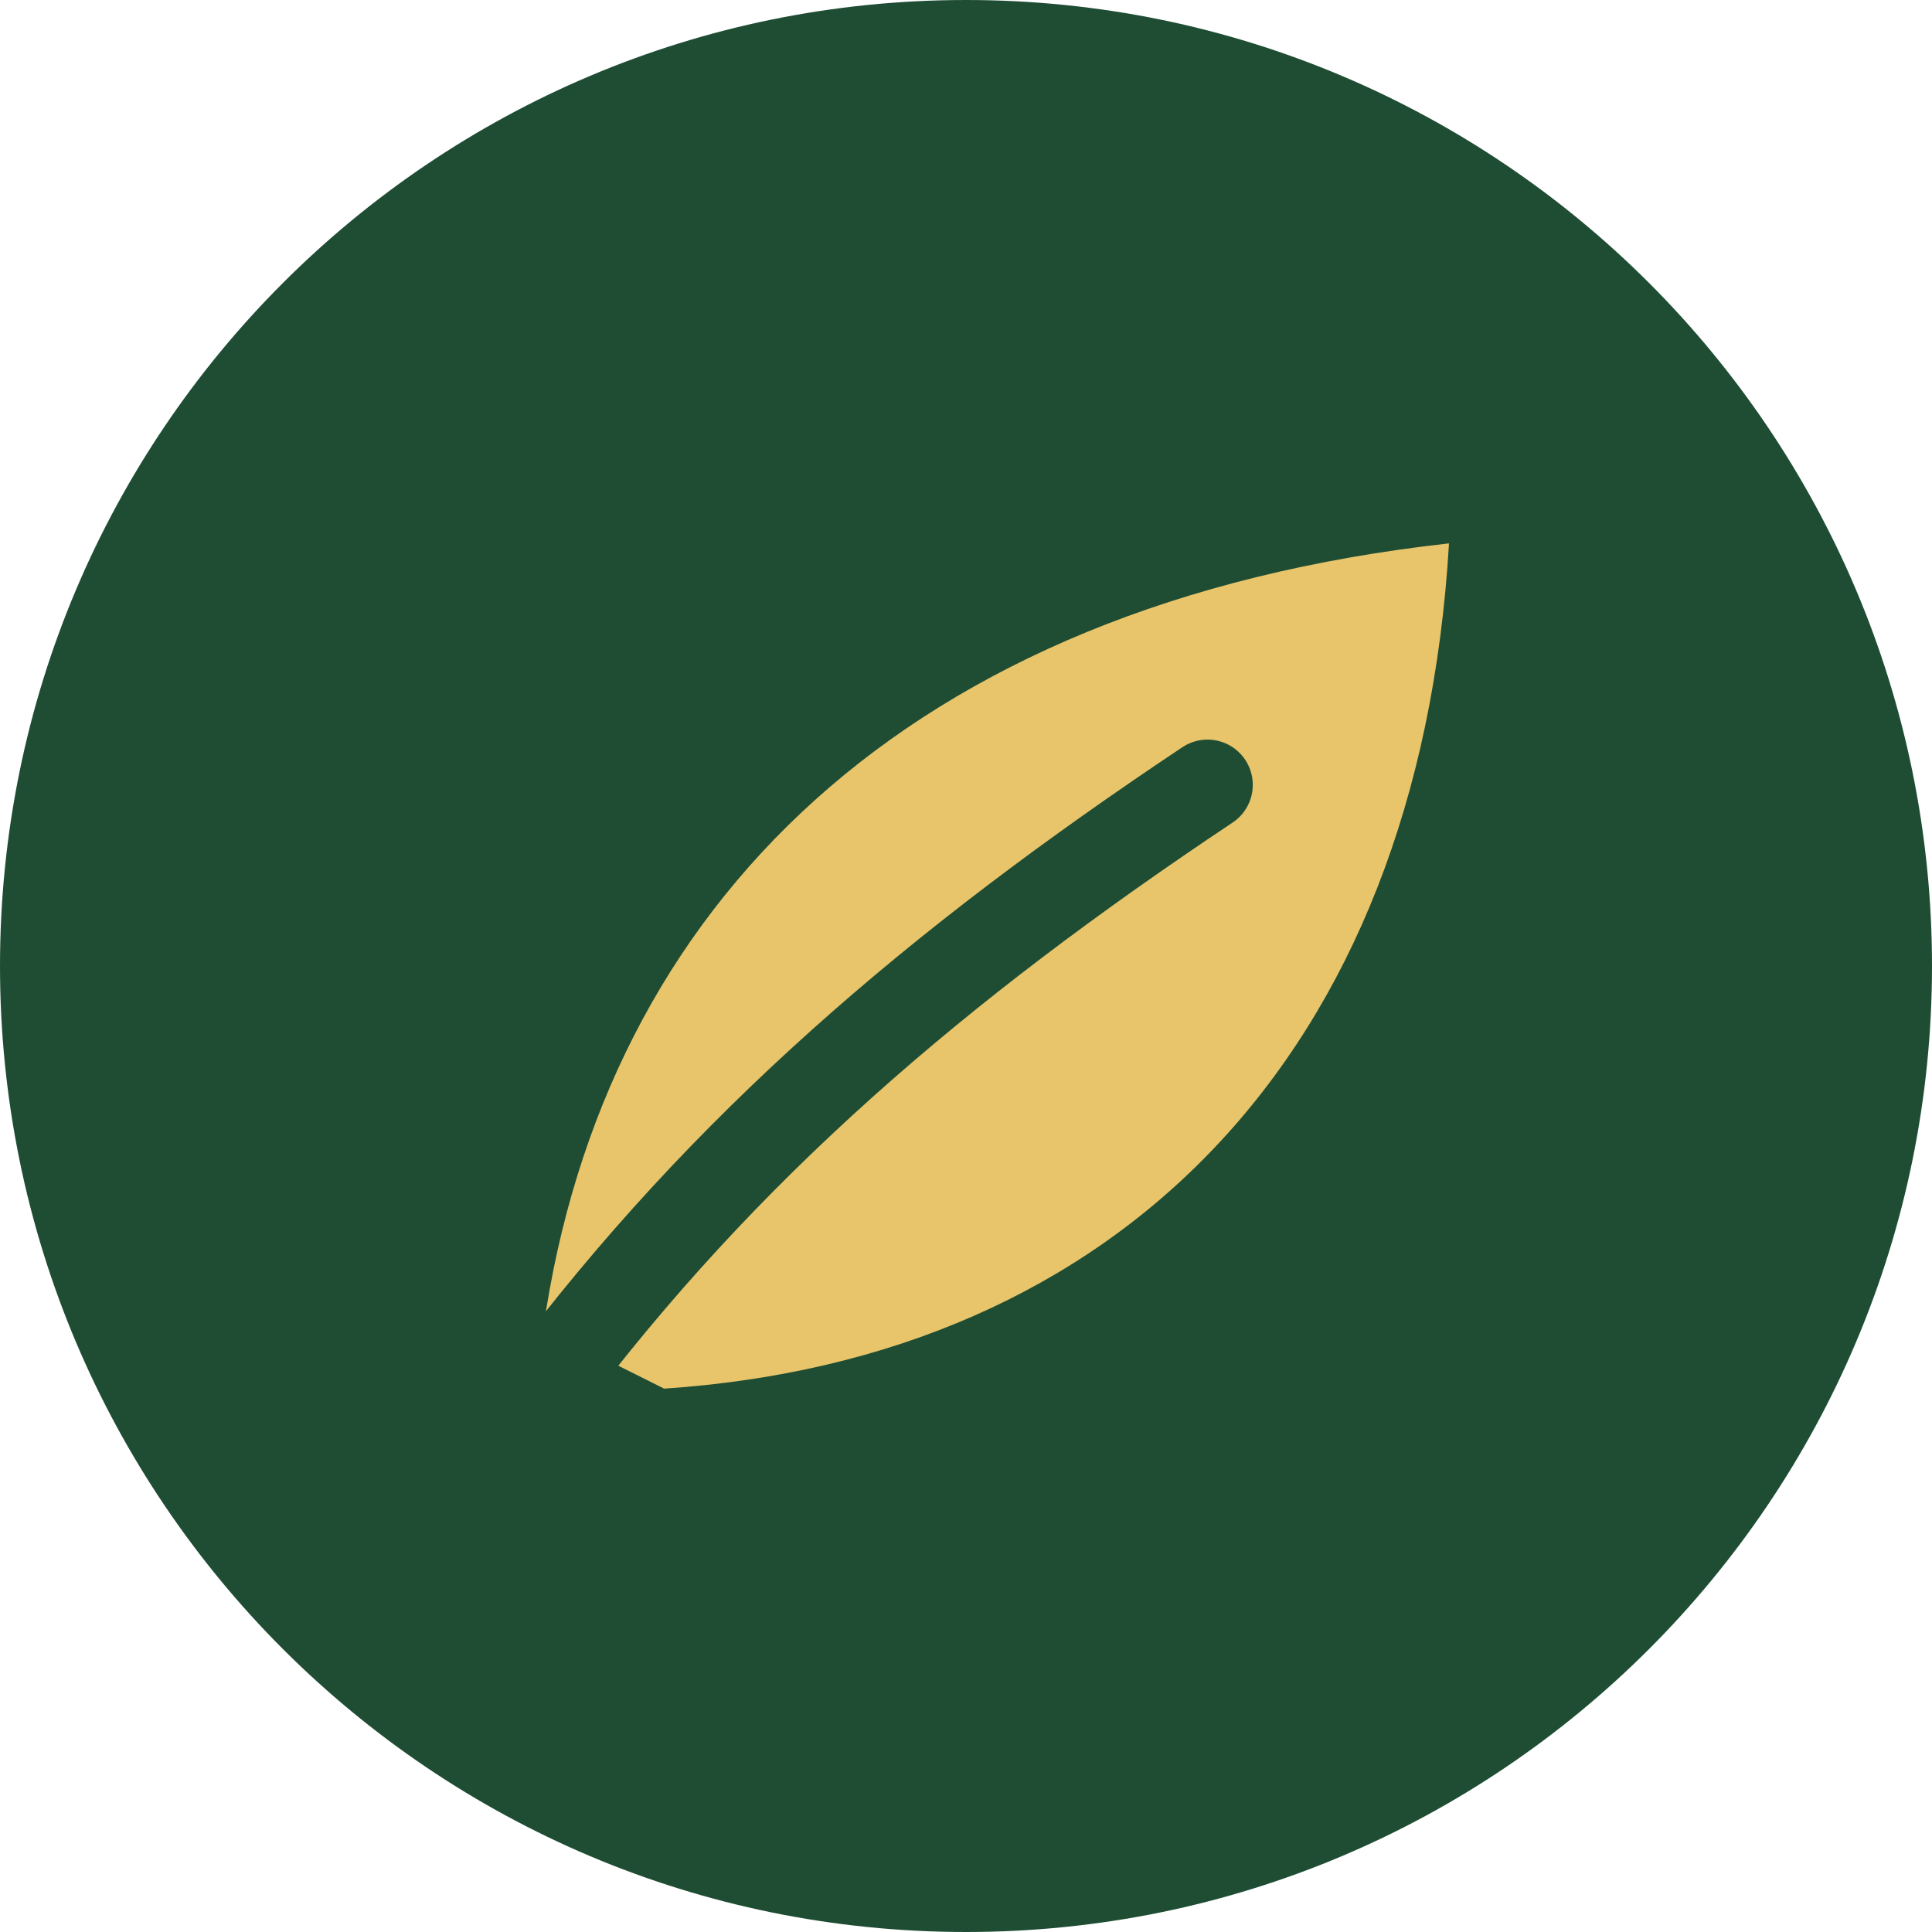
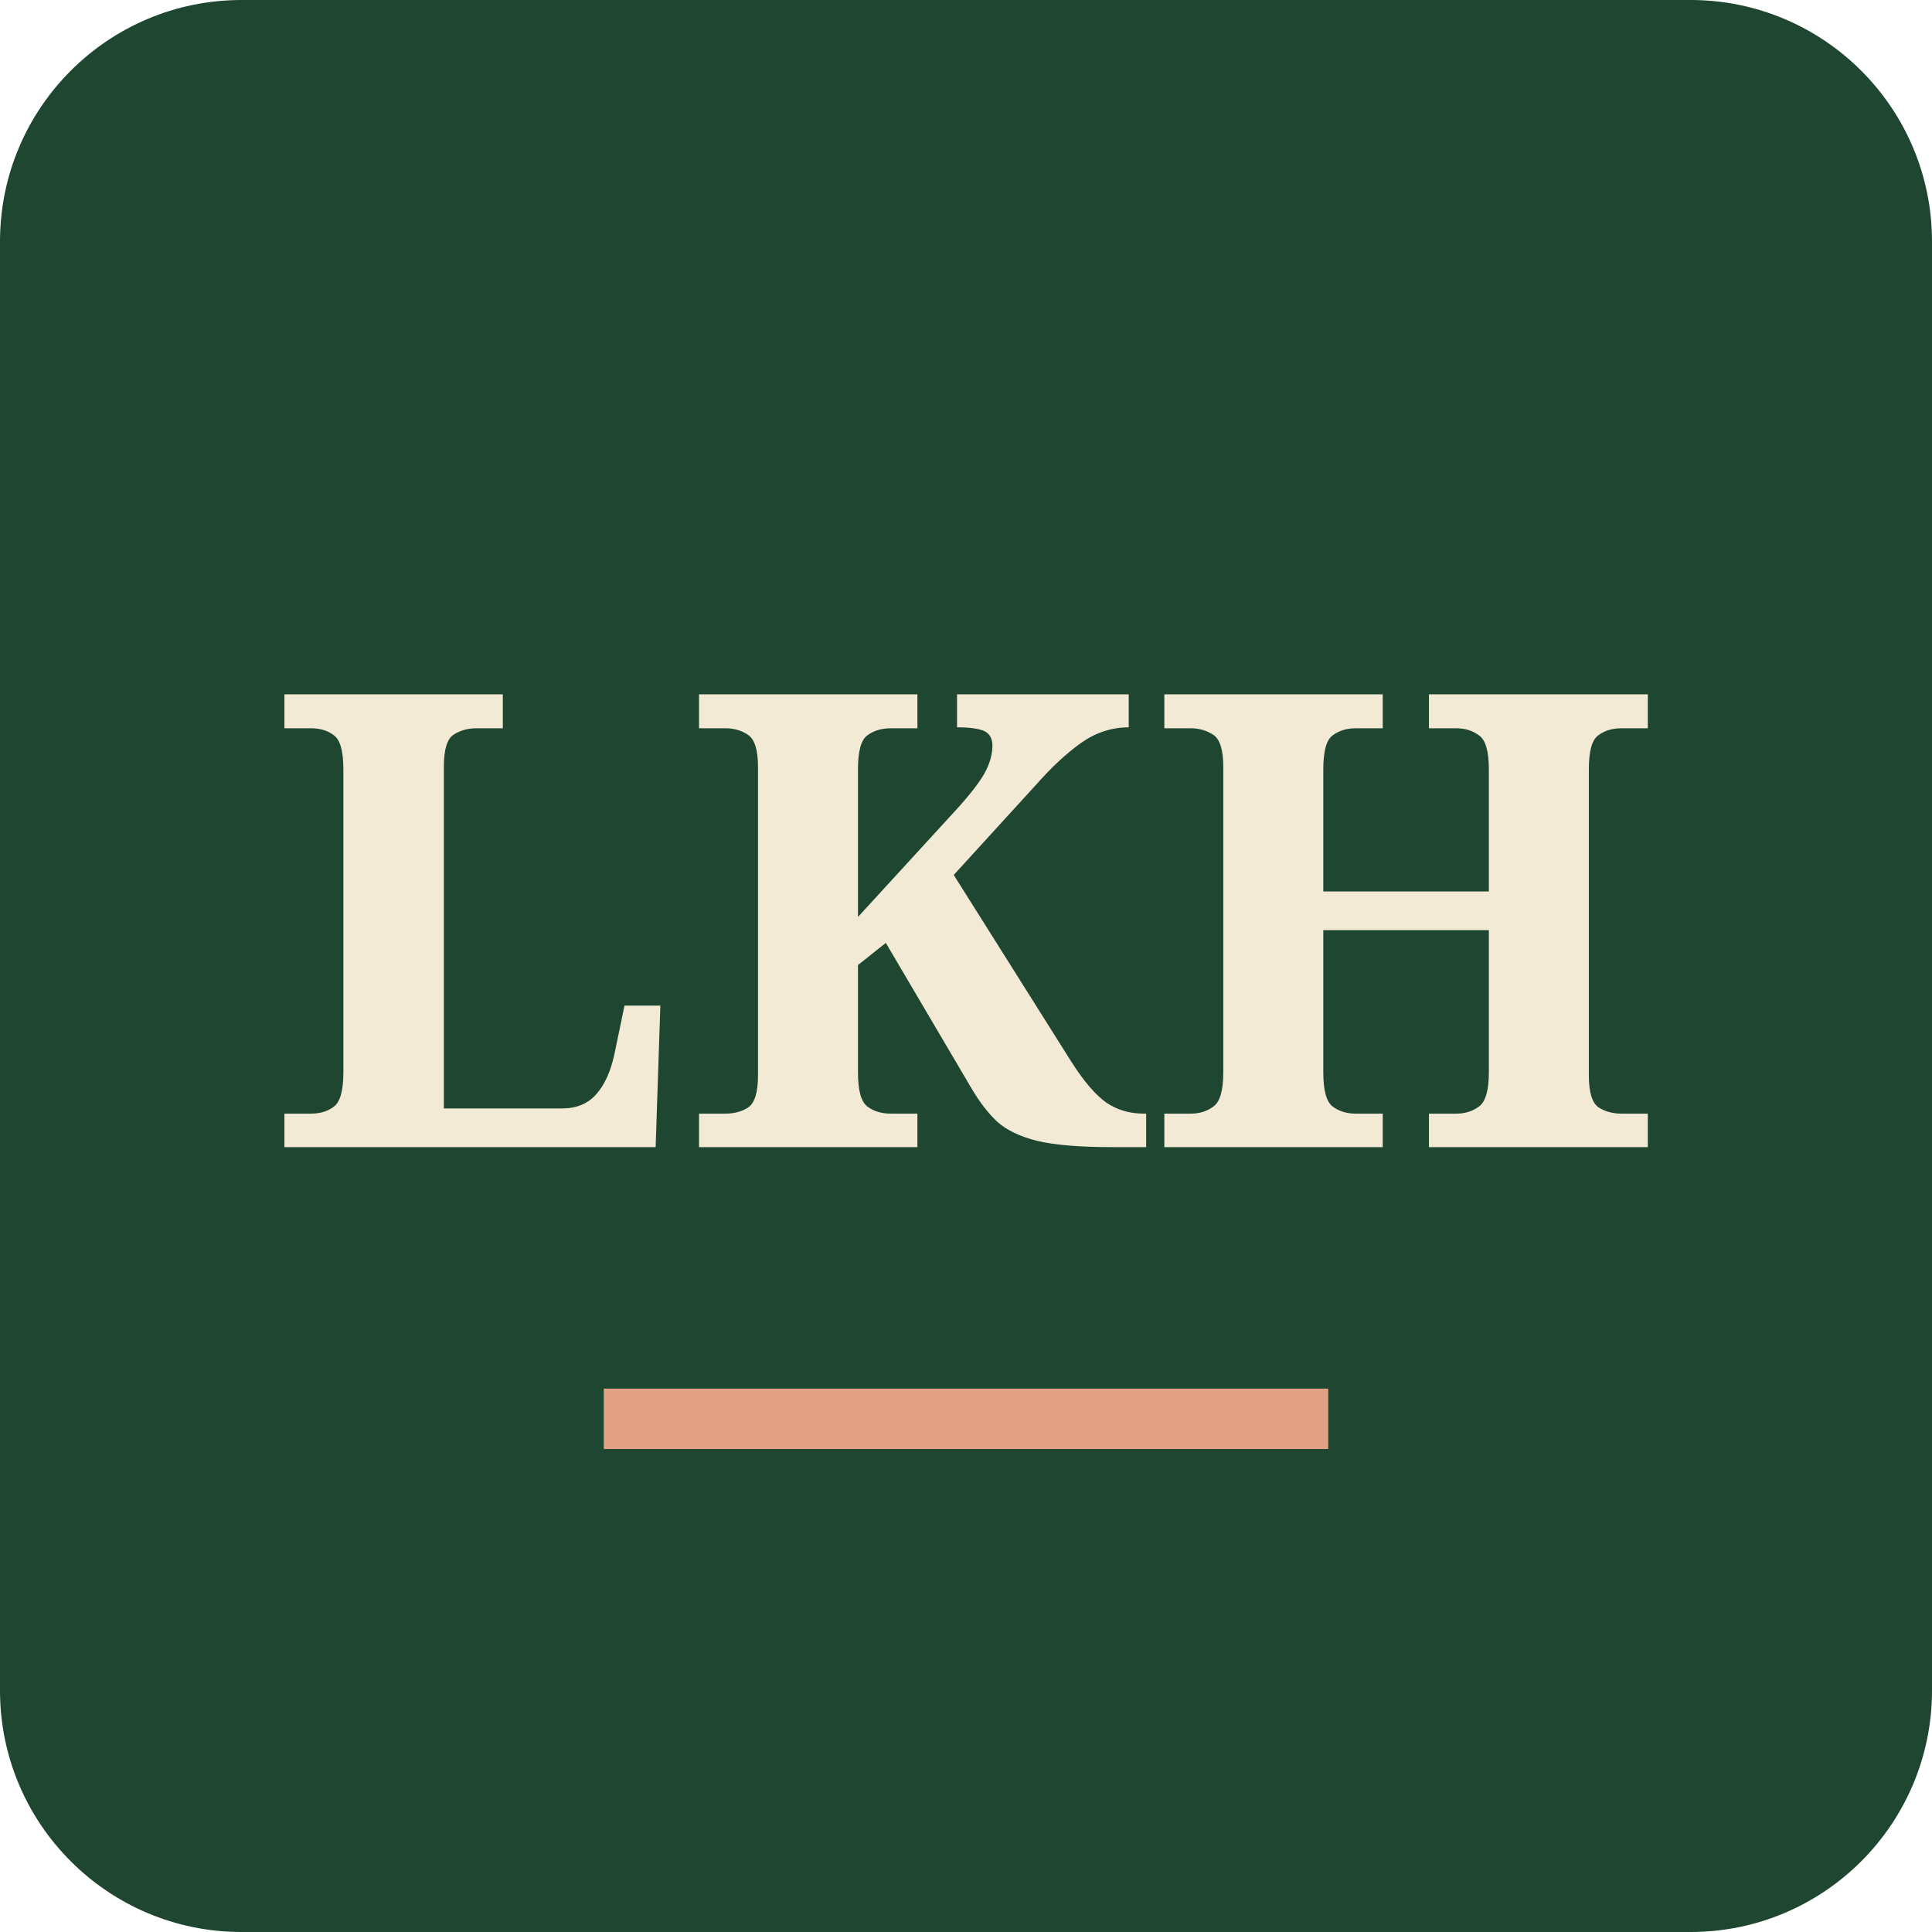
<svg xmlns="http://www.w3.org/2000/svg" viewBox="0 0 64 64">
-   <circle cx="32" cy="32" r="32" fill="#1f4d34" />
-   <path d="M18 44c2-14 12-24 30-26-1 17-11 27-26 28" fill="#e8c56a" />
-   <path d="M18 46c6-8 13-14 22-20" stroke="#1f4d34" stroke-width="3" fill="none" stroke-linecap="round" />
+   <rect width="64" height="64" rx="8" fill="#1e4631" />
+   <text x="32" y="38" text-anchor="middle" font-family="Georgia,serif" font-weight="700" font-size="21" fill="#f3ead6">LKH</text>
+   <rect x="20" y="46" width="24" height="2" fill="#e2a184" />
</svg>
